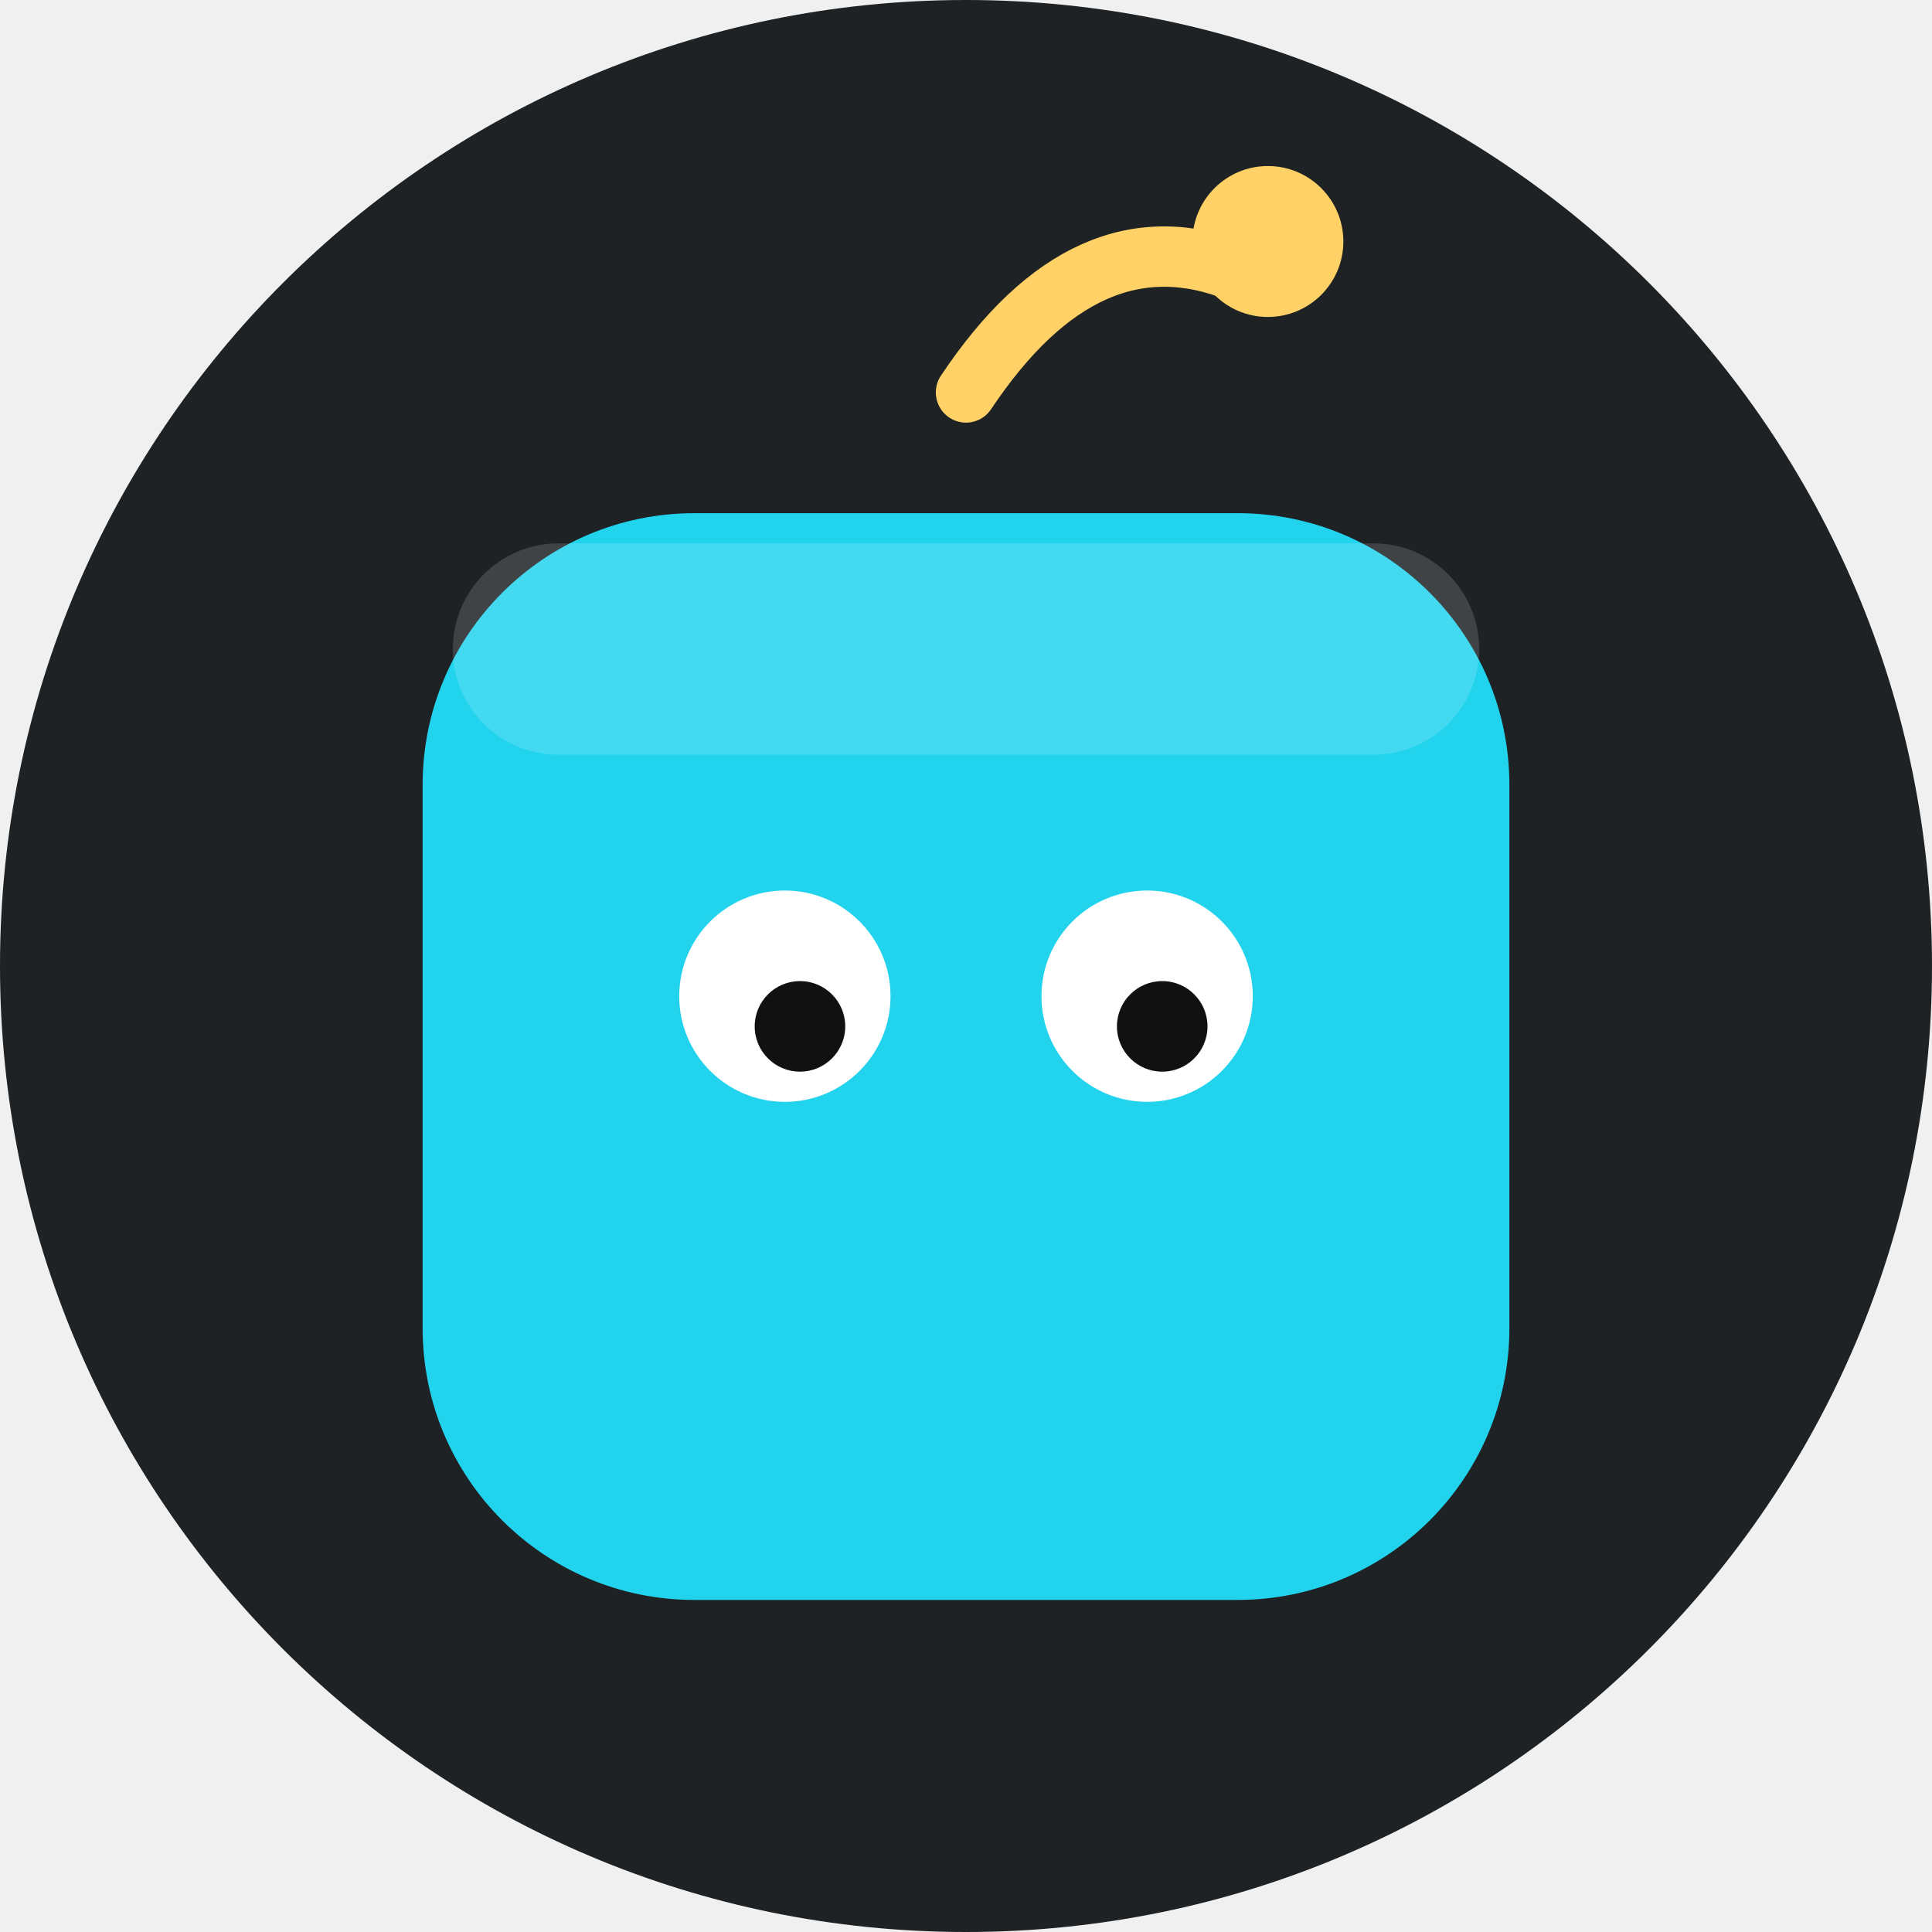
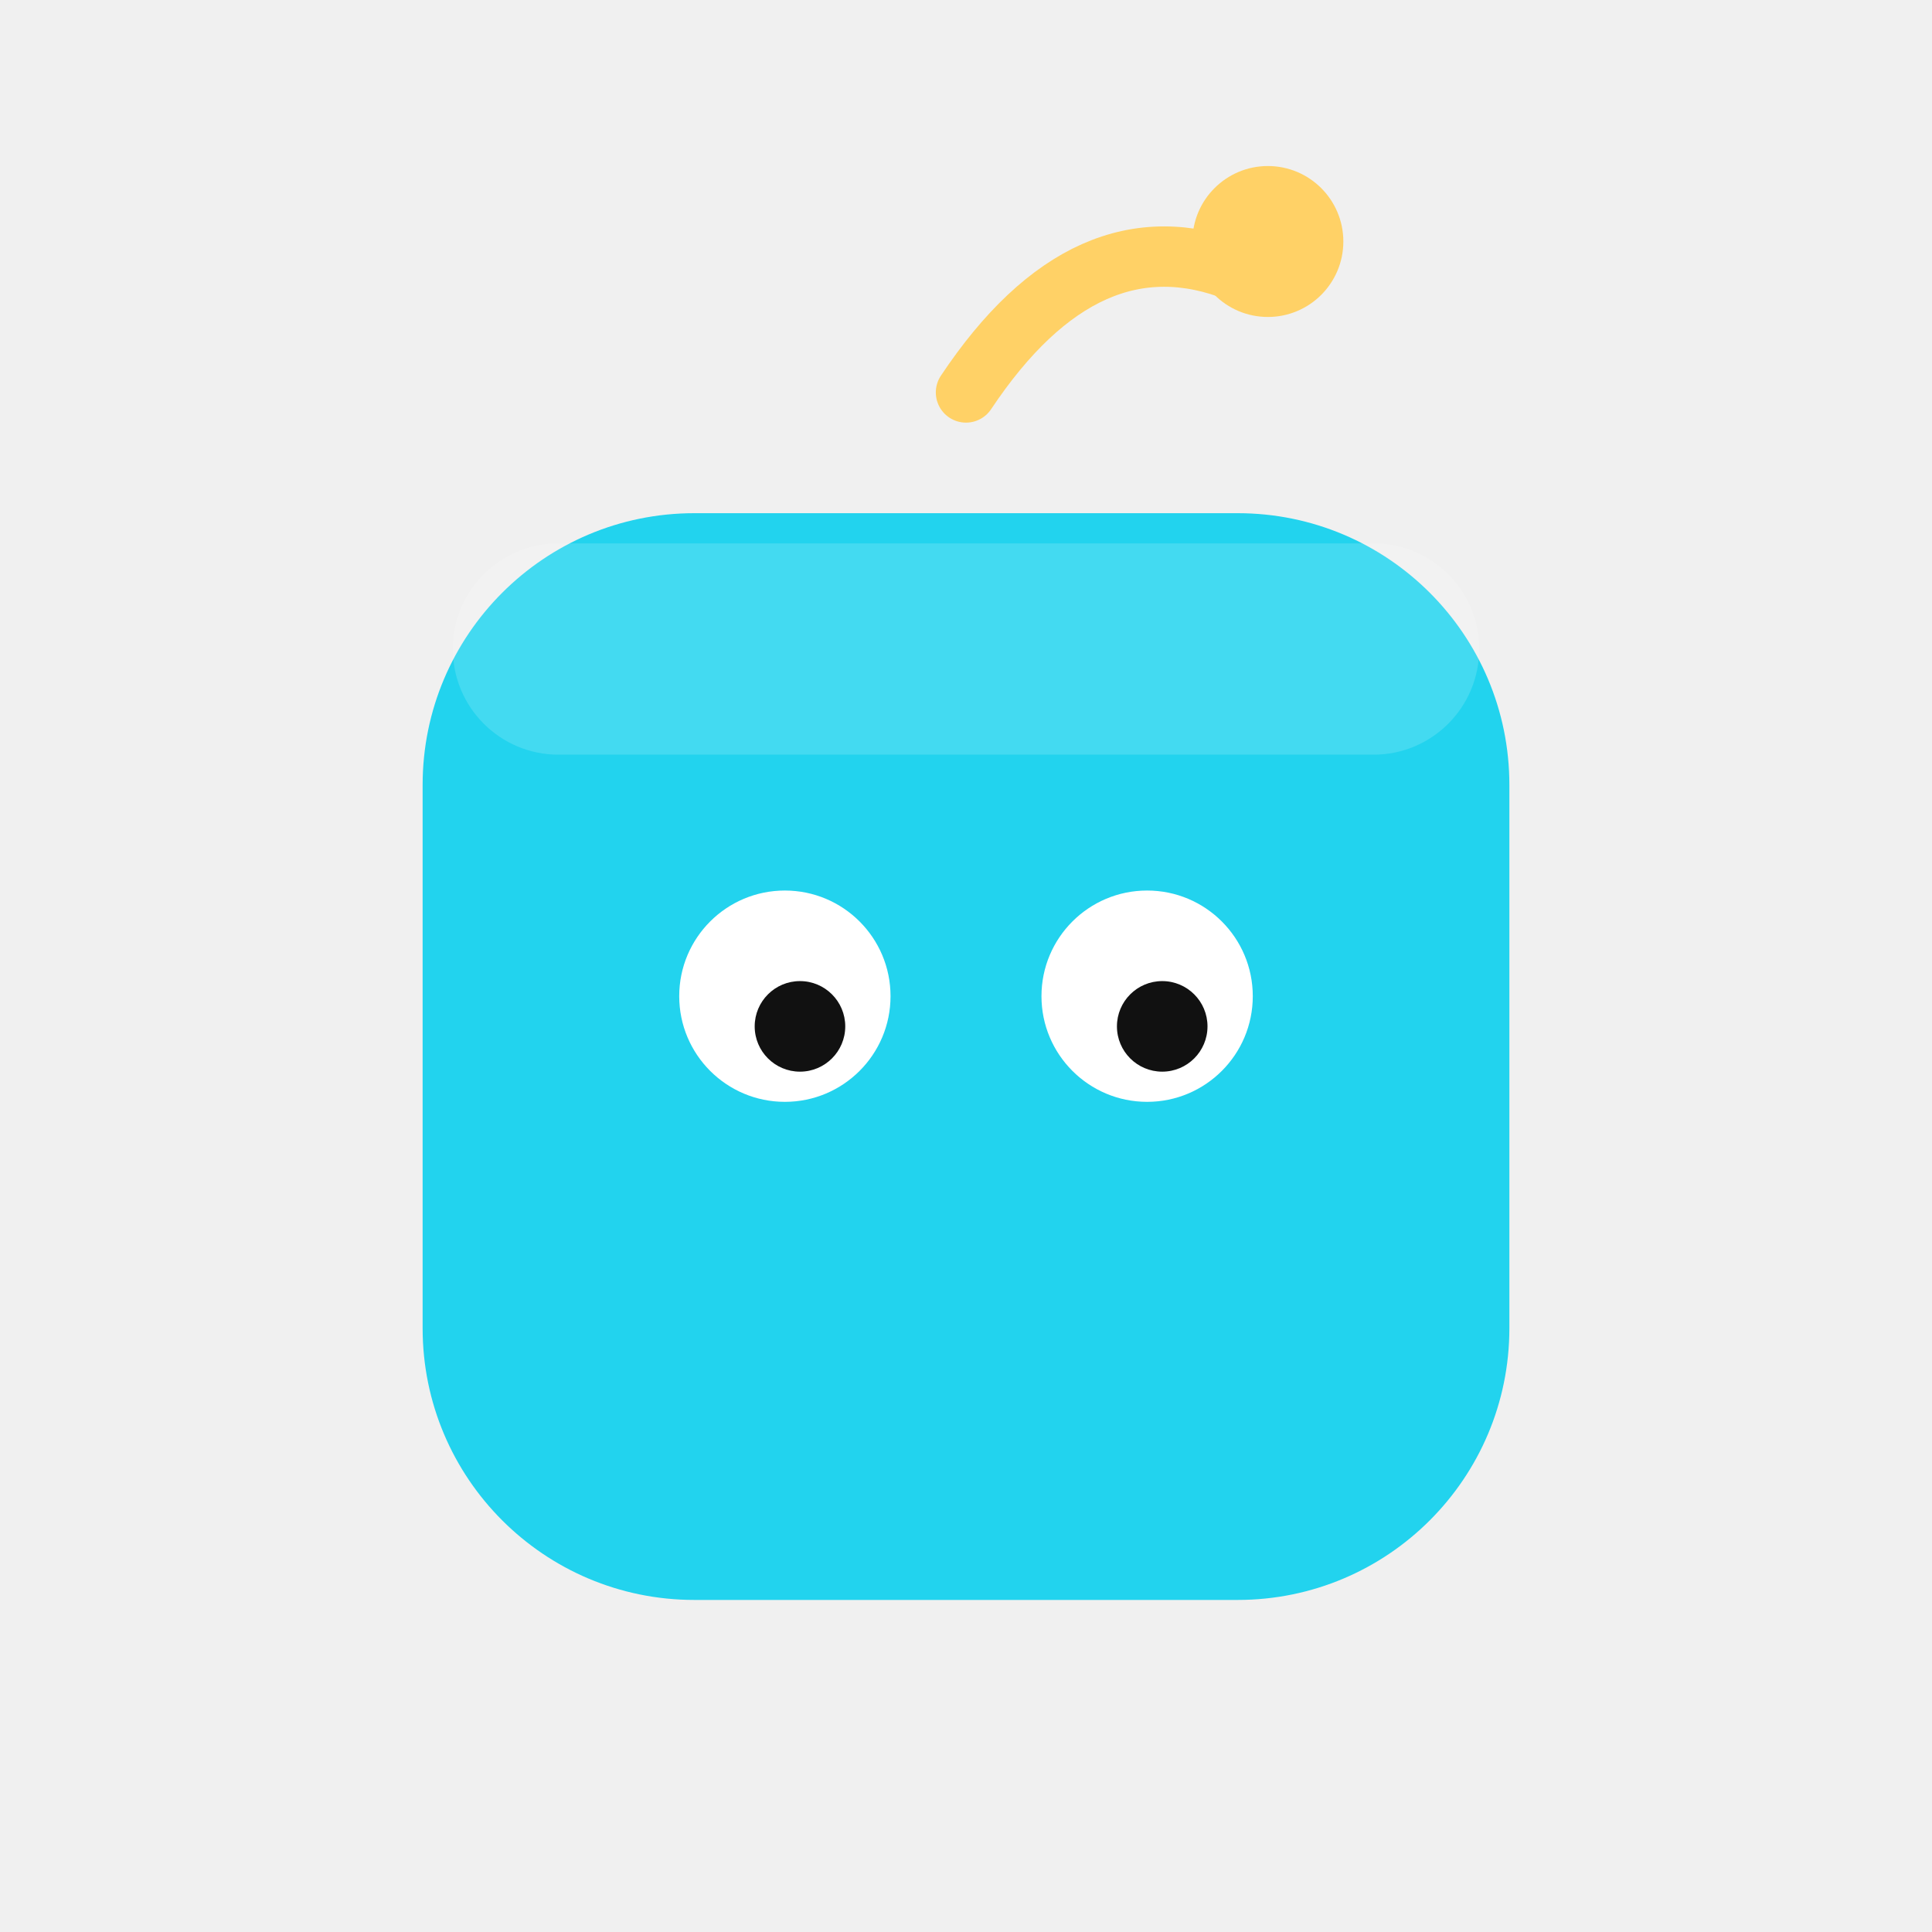
<svg xmlns="http://www.w3.org/2000/svg" viewBox="0 0 128 128">
-   <circle cx="64" cy="64" r="64" fill="#1e2224" />
  <path d="M64 26 Q72 14 82 18" stroke="#ffd166" stroke-width="4" fill="none" stroke-linecap="round" />
  <circle cx="84" cy="16" r="5" fill="#ffd166" />
  <rect x="28" y="34" width="72" height="72" rx="18" fill="#22d3ee" />
  <rect x="30" y="36" width="68" height="14" rx="7" fill="rgba(255,255,255,0.15)" />
  <circle cx="52" cy="66" r="7" fill="#fff" />
  <circle cx="76" cy="66" r="7" fill="#fff" />
  <circle cx="53" cy="68" r="3" fill="#111" />
  <circle cx="77" cy="68" r="3" fill="#111" />
</svg>
